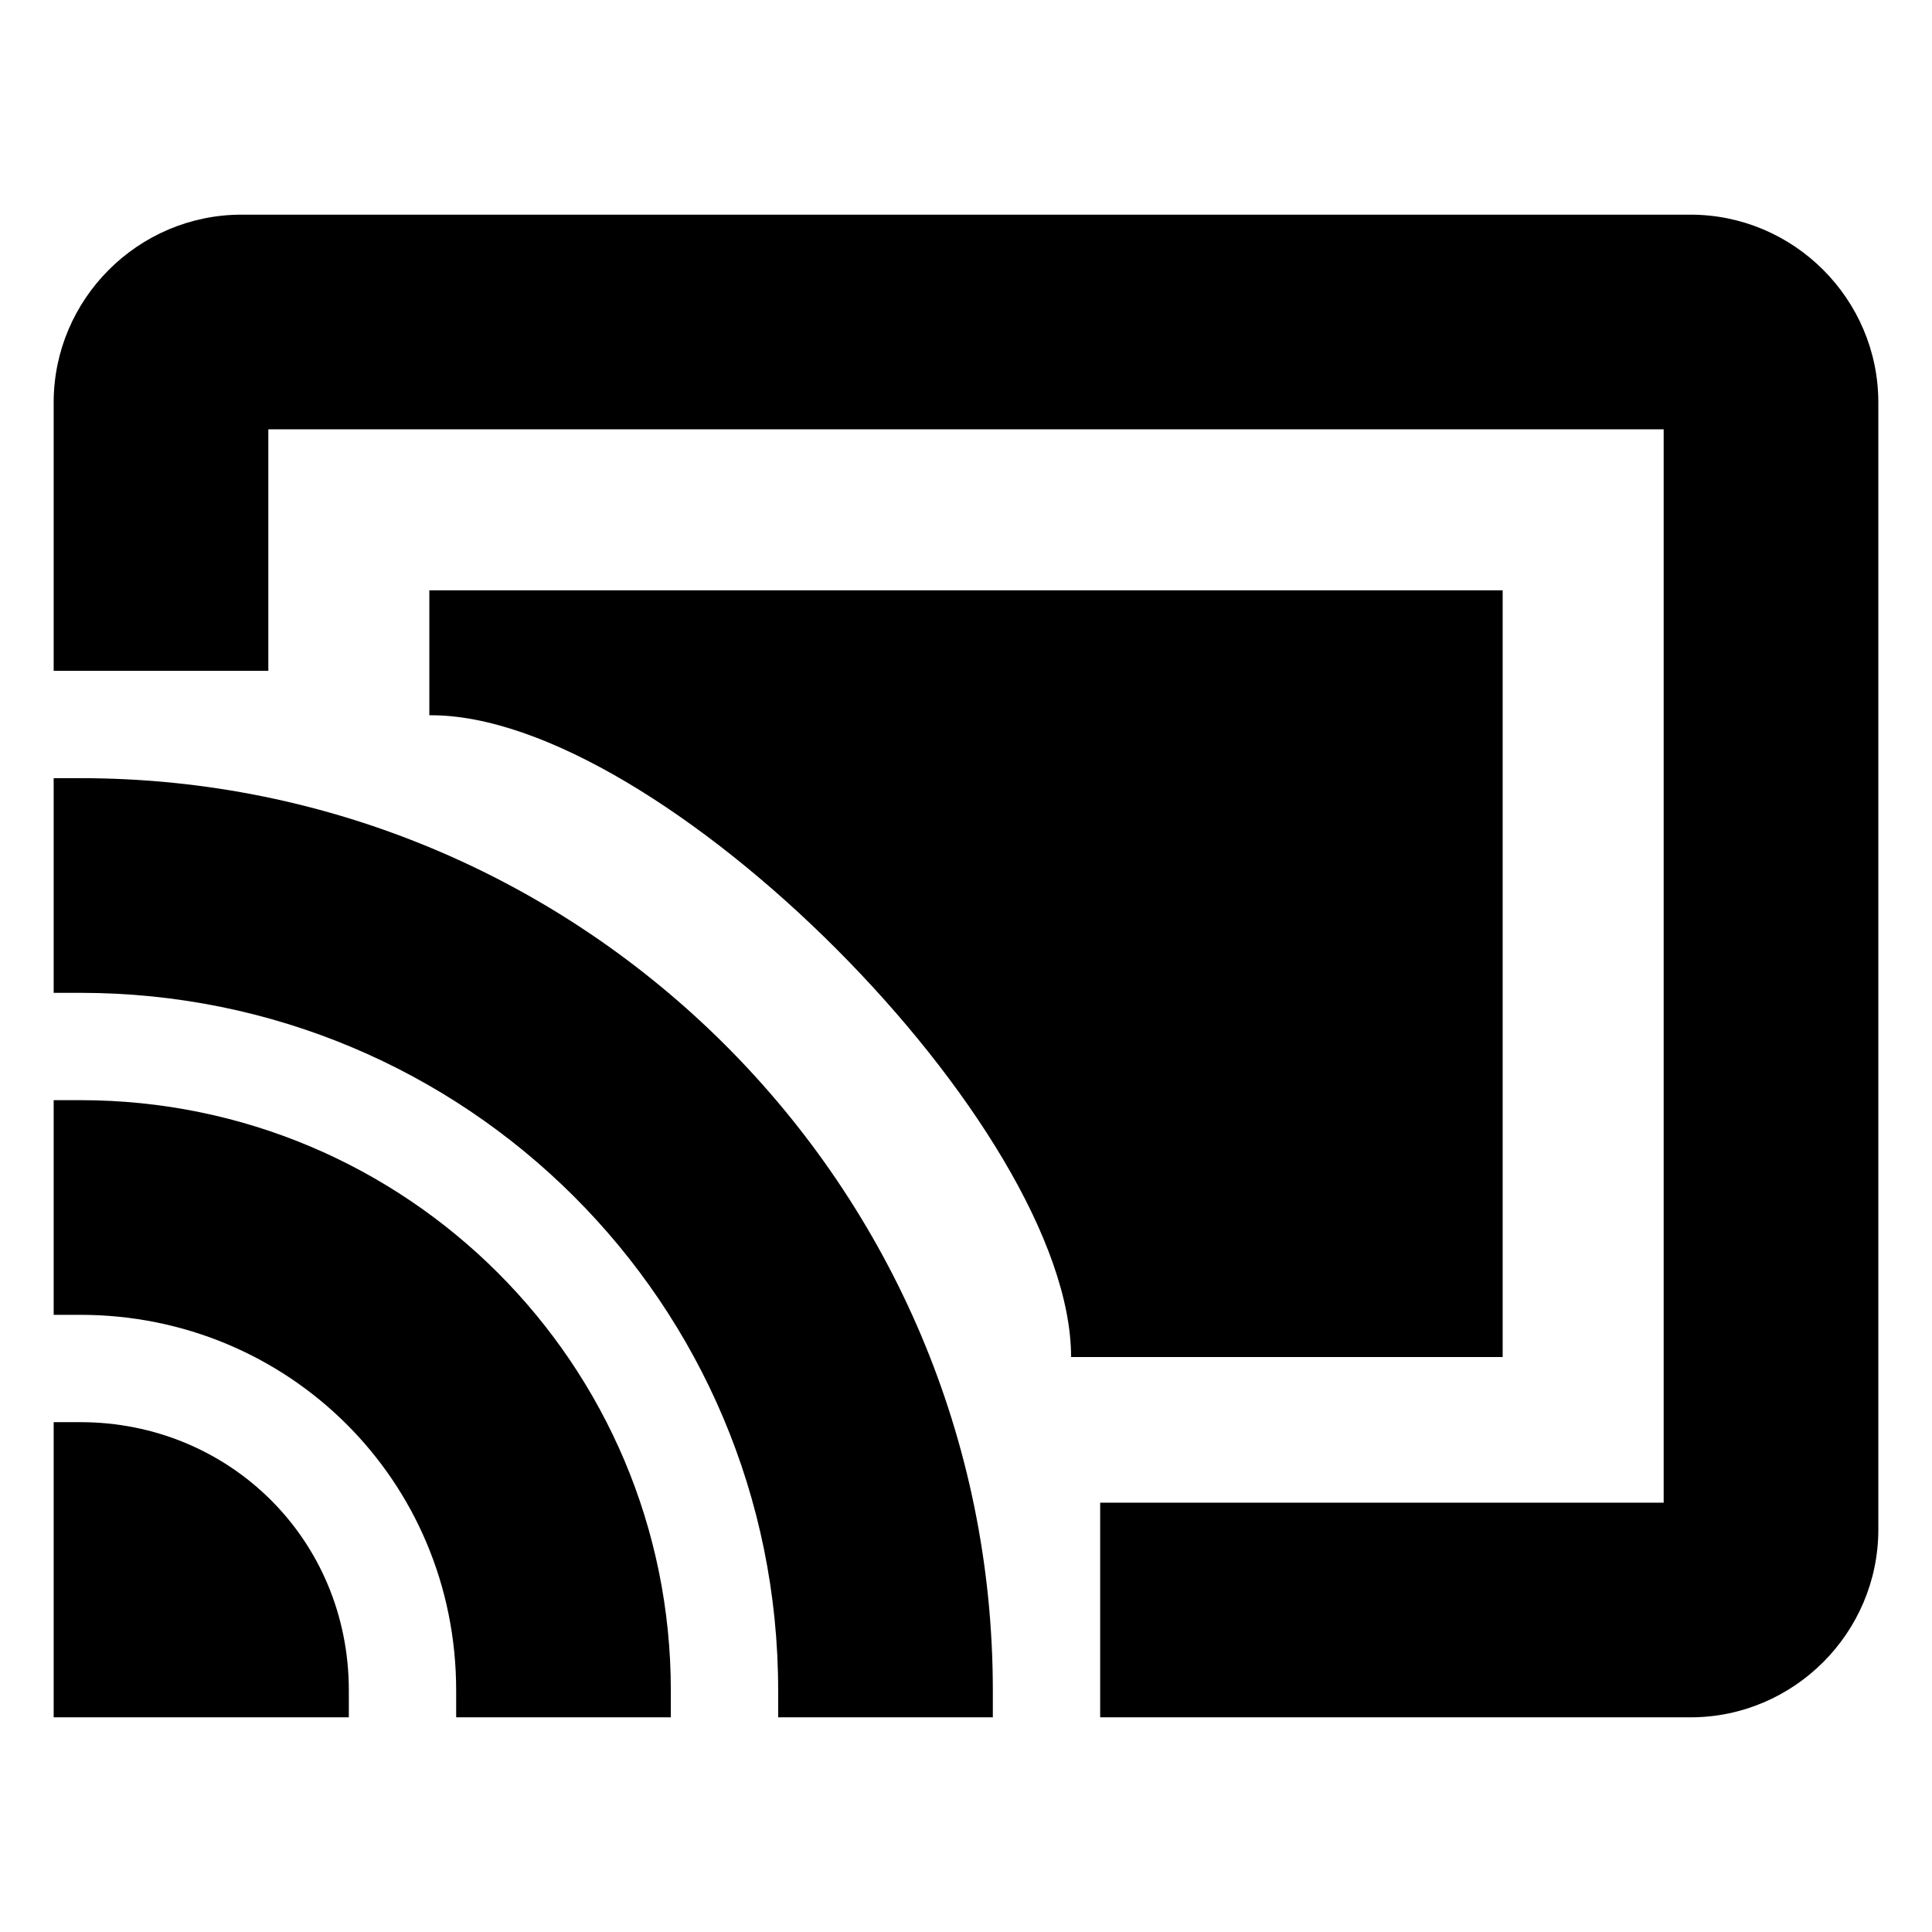
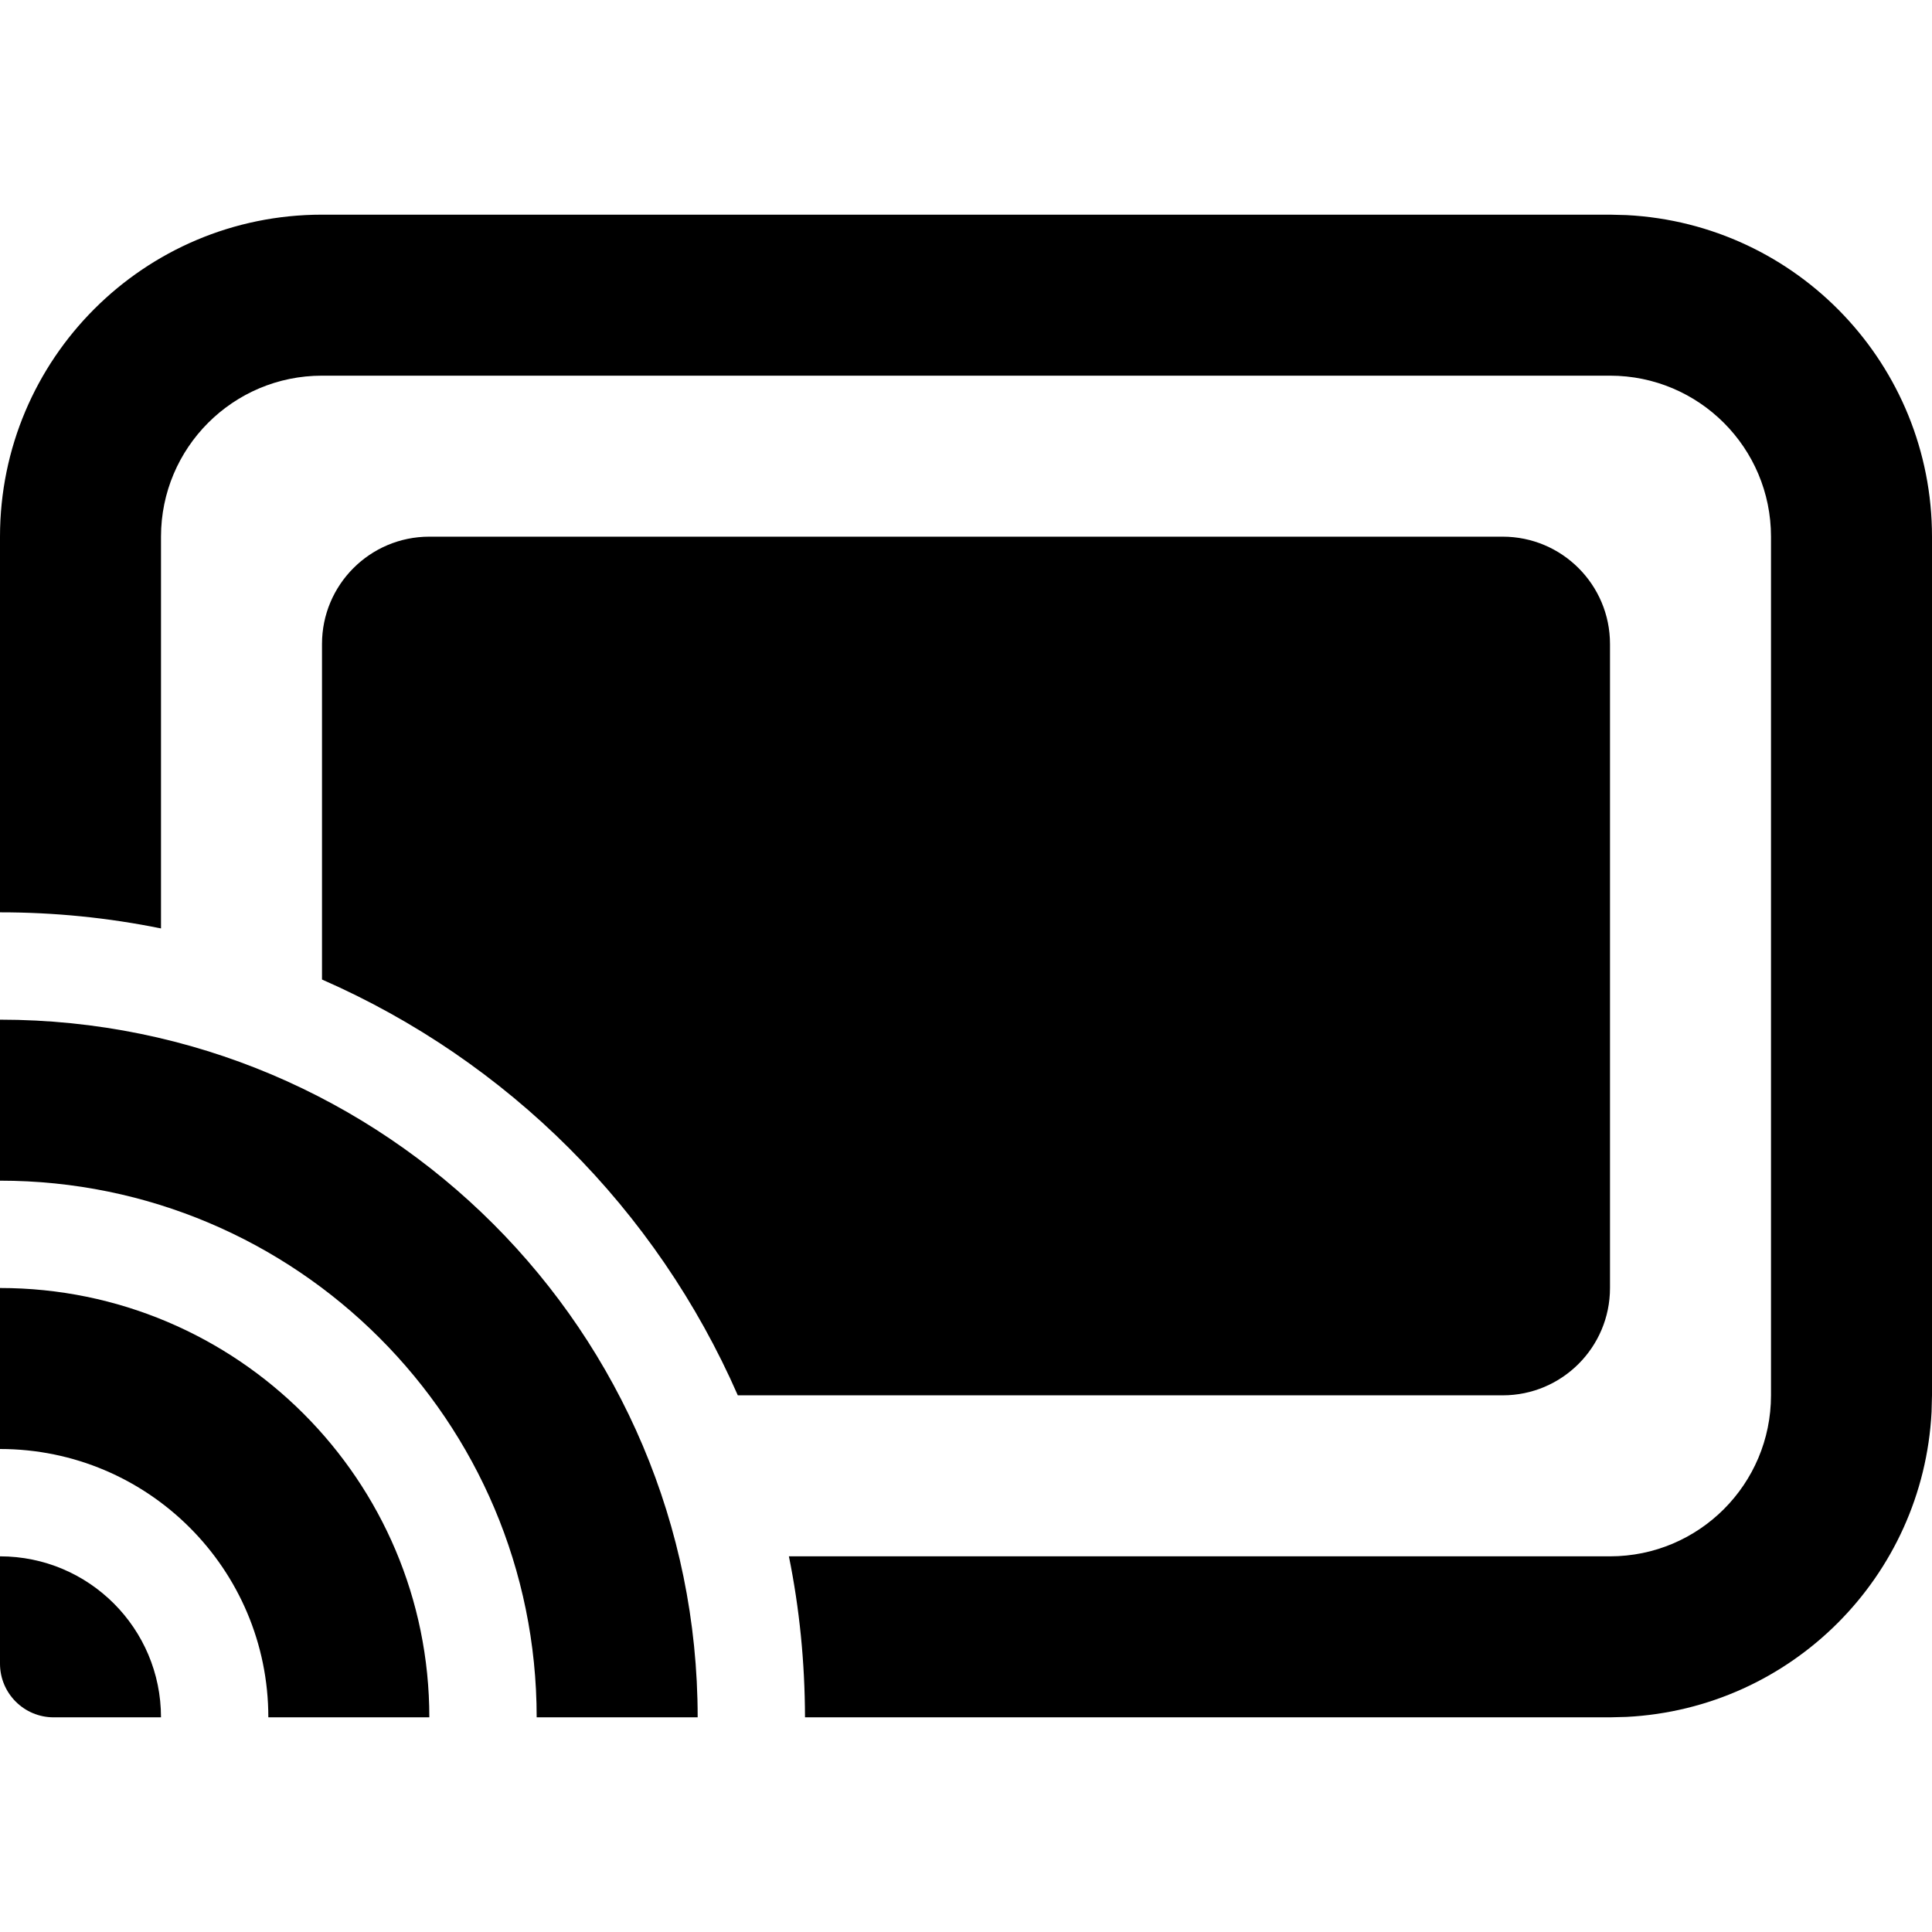
- <svg xmlns="http://www.w3.org/2000/svg" class="media-icon media-icon--cast-exit" width="18" height="18" fill="none" aria-hidden="true" viewBox="0 0 18 18">
-   <path fill="currentColor" d="M.75 13.25c1.38 0 2.5 1.085 2.5 2.5V16H.5v-2.75z" />
-   <path fill="currentColor" d="M.75 10.25c3.04 0 5.5 2.46 5.5 5.5V16h-2v-.25c0-1.96-1.567-3.5-3.5-3.5H.5v-2z" />
-   <path fill="currentColor" d="M.75 7.25a8.5 8.5 0 0 1 8.5 8.5V16h-2v-.25c0-3.611-2.91-6.5-6.5-6.5H.5v-2z" />
-   <path fill="currentColor" d="M17.5 14.25c0 .963-.787 1.75-1.75 1.75h-5.5v-2h5.25V4h-13v2.25h-2v-2.5C.5 2.787 1.287 2 2.25 2h13.5c.963 0 1.75.787 1.75 1.75z" />
-   <path fill="currentColor" d="M4 5.5v1.164c2.143-.021 5.979 3.836 5.979 5.979H14V5.5z" />
+ <svg xmlns="http://www.w3.org/2000/svg" class="media-icon media-icon--cast-exit" width="18" height="18" fill="currentColor" aria-hidden="true" viewBox="0 0 18 18">
+   <path d="M15.154 2.004A3 3 0 0 1 18 5v8l-.004.154a3 3 0 0 1-2.842 2.842L15 16H7.5q-.002-.772-.15-1.5H15a1.5 1.5 0 0 0 1.5-1.5V5A1.5 1.5 0 0 0 15 3.5H3A1.5 1.5 0 0 0 1.5 5v3.65A7.5 7.5 0 0 0 0 8.5V5a3 3 0 0 1 3-3h12z" />
+   <path d="M14 5a1 1 0 0 1 1 1v6a1 1 0 0 1-1 1H6.874A7.52 7.52 0 0 0 3 9.126V6a1 1 0 0 1 1-1zM0 12a4 4 0 0 1 4 4H2.5A2.5 2.5 0 0 0 0 13.5z" />
+   <path d="M0 9.5A6.5 6.5 0 0 1 6.5 16H5a5 5 0 0 0-5-5zm0 5A1.5 1.5 0 0 1 1.5 16h-1a.5.5 0 0 1-.5-.5z" />
</svg>
